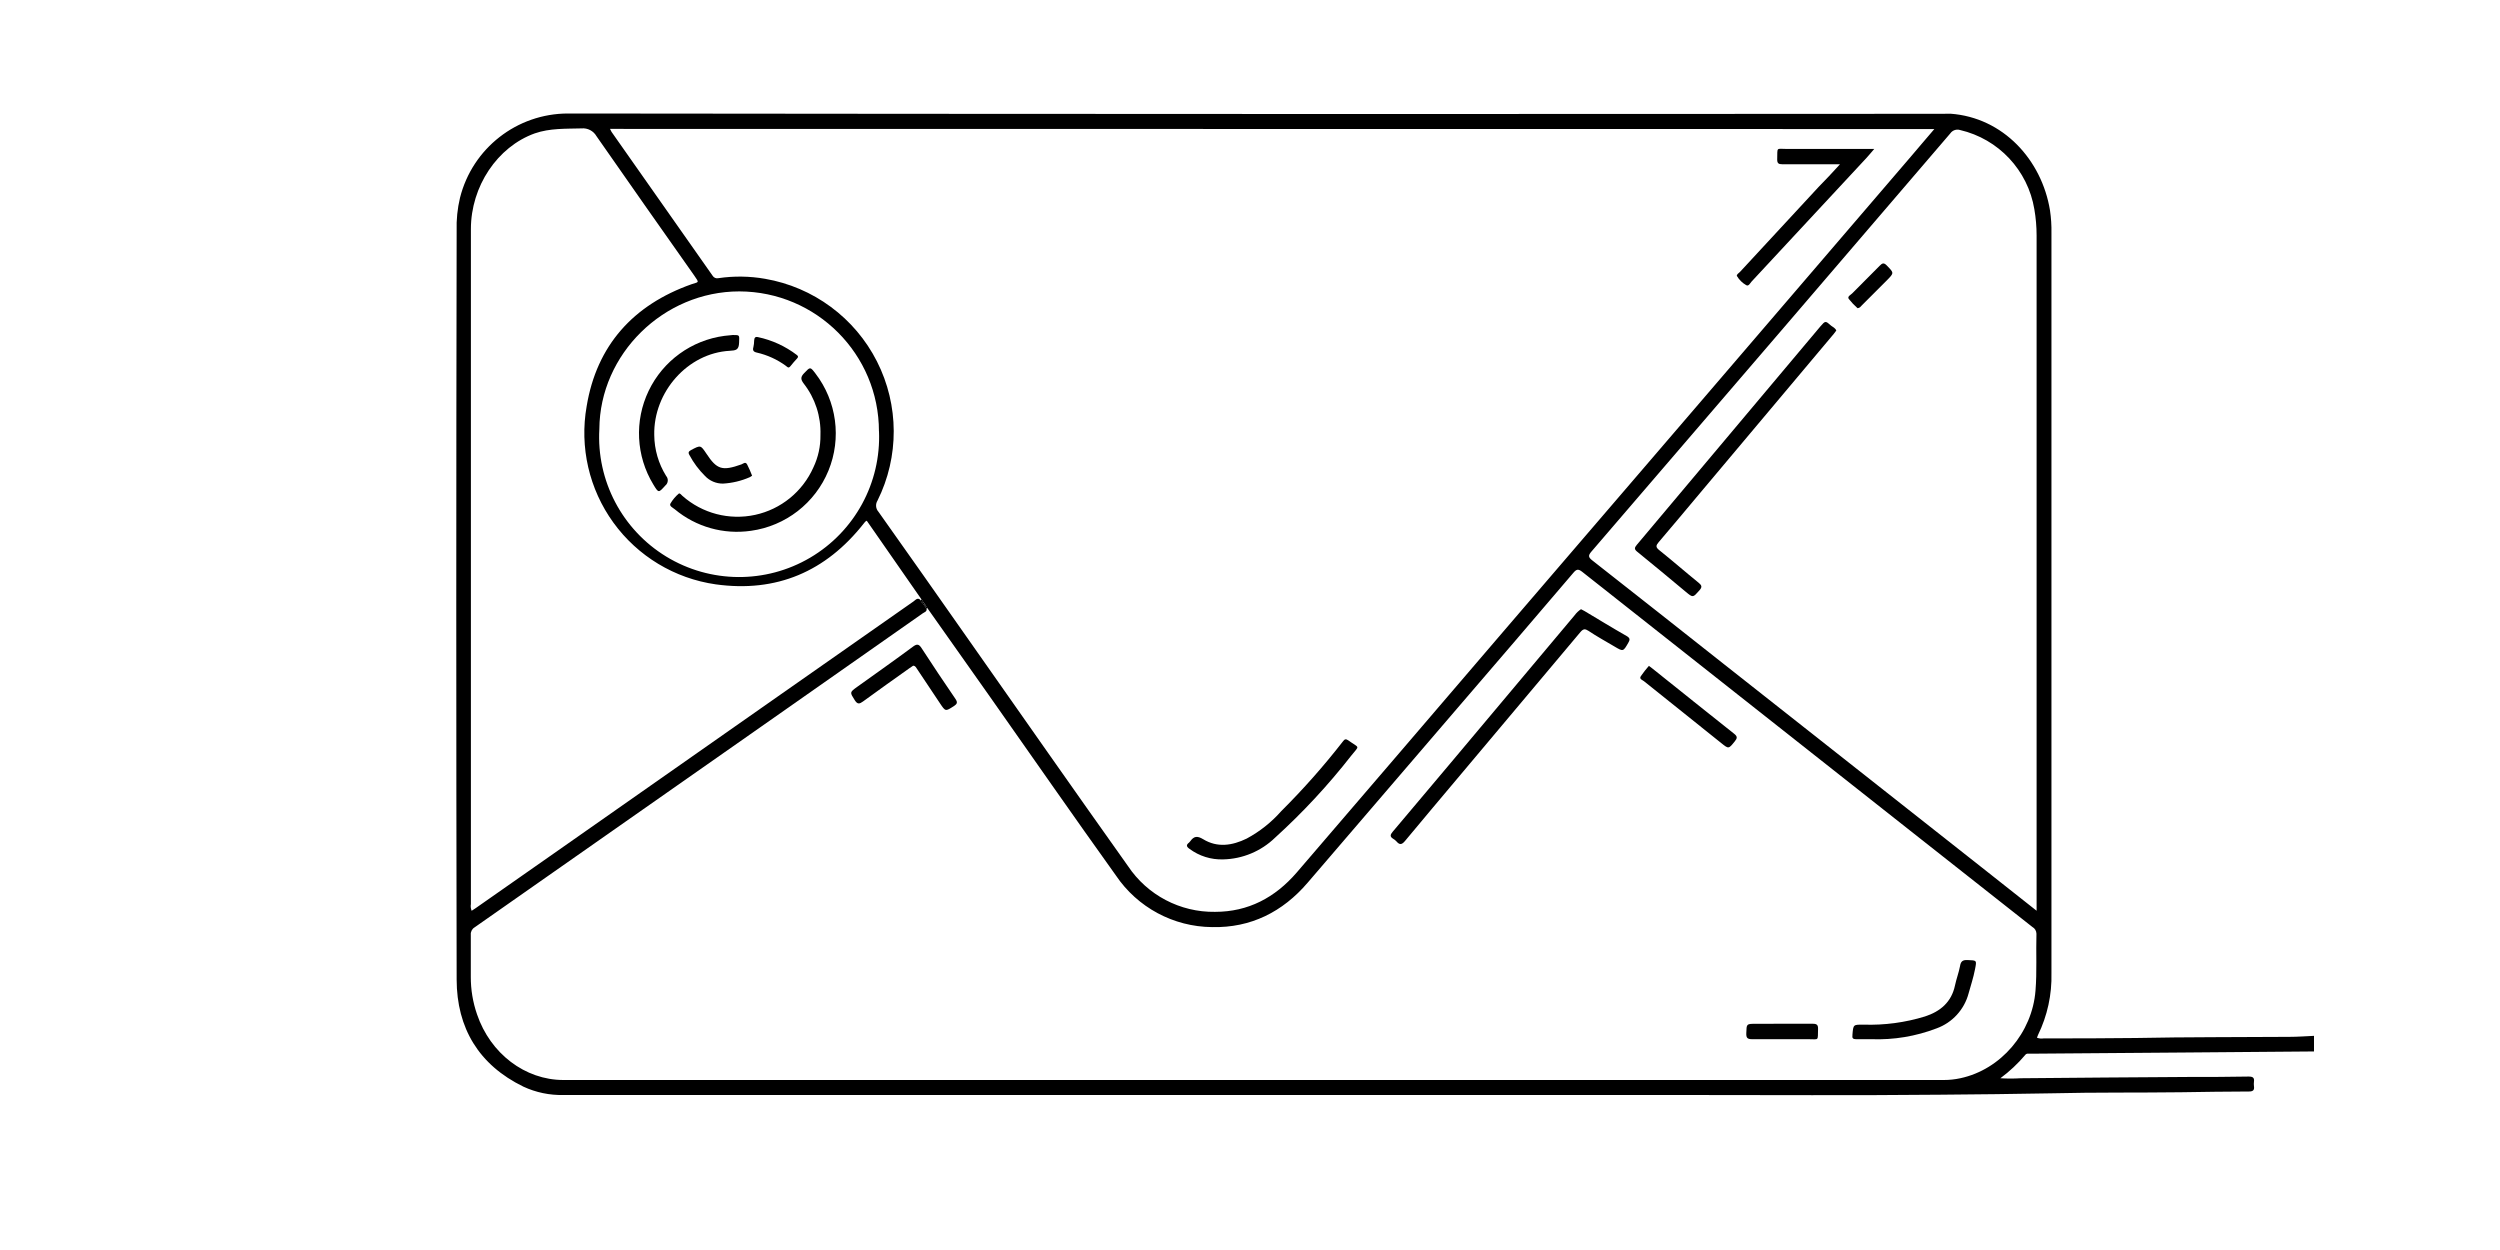
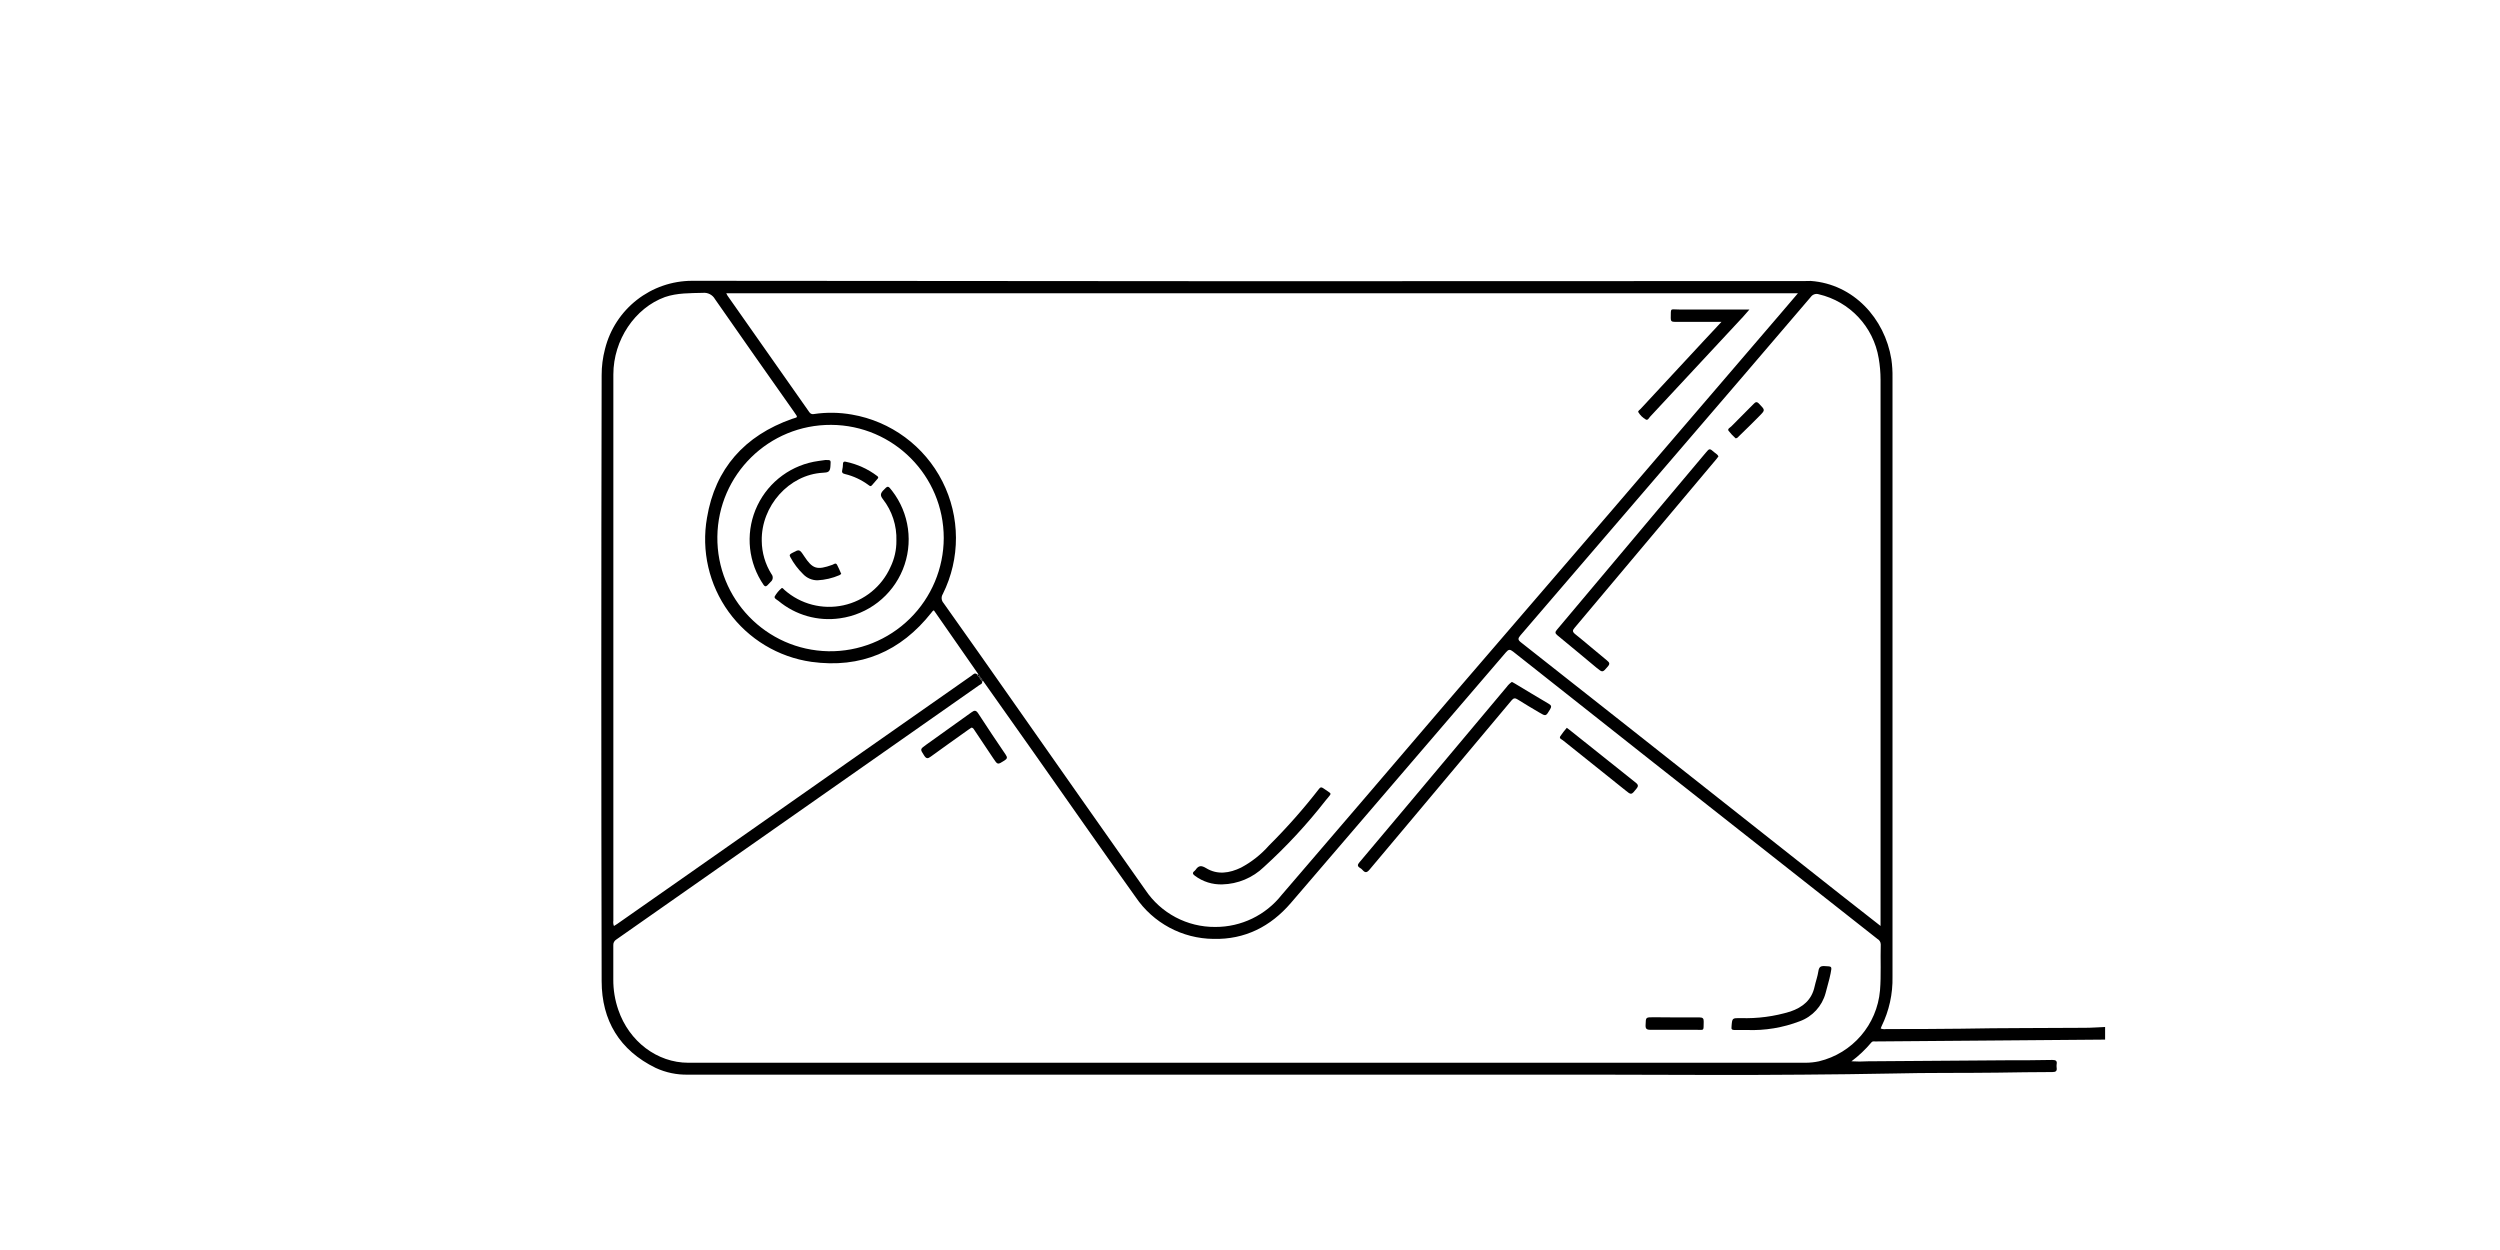
<svg xmlns="http://www.w3.org/2000/svg" id="Layer_1" data-name="Layer 1" viewBox="0 0 500 250">
-   <path d="M390.08,22.74C400.65,23.5,408.36,32,410,42.08a27.56,27.56,0,0,1,.29,4.54q0,74,0,148A26.68,26.68,0,0,1,407.6,207a4.33,4.33,0,0,0-.21.54,2.52,2.52,0,0,0,1.34.14c6.15,0,12.31,0,18.47-.08,10.23-.21,20.47-.15,30.7-.23,1.64,0,3.27-.13,4.9-.2v3.12l-25.67.21-31.06.24c-.35,0-.74-.11-1,.22a29.32,29.32,0,0,1-5,4.69,33.85,33.85,0,0,0,4.06,0q16.92-.16,33.83-.26c3.92,0,7.84,0,11.76-.08.83,0,1.19.21,1.07,1.06a3.36,3.36,0,0,0,0,.84c.13.83-.19,1.09-1,1.09-4.51,0-9,.09-13.55.15-8.59.11-17.19,0-25.78.21-7.44.15-14.87.21-22.3.28-17.16.17-34.32.06-51.48.06h-224a18,18,0,0,1-8-1.67c-8.91-4.34-13.33-11.71-13.35-21.42q-.15-74.88,0-149.75A25.06,25.06,0,0,1,92,39.56a22.28,22.28,0,0,1,21.6-16.86q137.46.16,274.91.06Zm-204.9,98.4-.18-.29-.32-.41-.39-.57-10.94-15.73a2.87,2.87,0,0,0-.3.19c-.11.12-.2.25-.3.37-7.58,9.62-17.45,13.86-29.61,12.17a30.6,30.6,0,0,1-25.81-35.61c2-12.16,9.32-20.3,21-24.42,1.37-.49,1.62-.16.52-1.73-6.53-9.28-13.08-18.55-19.55-27.87a3.12,3.12,0,0,0-3-1.56c-3.16.09-6.31-.06-9.36,1-7.47,2.69-12.76,10.59-12.76,19.13q0,67.49,0,135a2.4,2.4,0,0,0,.15,1.35c.28-.19.54-.34.79-.52q7.42-5.18,14.83-10.38l46.14-32.34,26.62-18.64c.41-.29.82-.88,1.42-.25a.85.85,0,0,0,.37.57l.31.43.19.28.31.41c.12.61-.42.71-.75.94l-32.3,22.65q-28.67,20.09-57.35,40.17a1.56,1.56,0,0,0-.75,1.47q0,4.2,0,8.4a22.66,22.66,0,0,0,1.25,7.53C98.07,210.71,105,216,112.69,216H388.77a15.44,15.44,0,0,0,3.33-.36c8.06-1.73,14.35-9.1,15-17.52.31-3.79.08-7.59.19-11.38a1.57,1.57,0,0,0-.82-1.35l-22.23-17.52q-33.9-26.75-67.78-53.49c-.78-.62-1.14-.58-1.77.16q-11.64,13.65-23.33,27.23-14.91,17.38-29.83,34.77c-5,5.84-11.37,9.06-19.12,8.88a23.44,23.44,0,0,1-19.23-10.33c-8.52-11.89-16.86-23.91-25.28-35.87q-6.21-8.82-12.45-17.63ZM122,25.78c.14.27.21.45.31.6q10.1,14.37,20.2,28.75a1.07,1.07,0,0,0,1.2.5,29.3,29.3,0,0,1,9.3.13,31,31,0,0,1,22.49,44.36,1.86,1.86,0,0,0,.18,2.22q8.91,12.57,17.75,25.19c10.71,15.24,21.38,30.51,32.17,45.69A20.56,20.56,0,0,0,243,182.37c6.65,0,12-2.85,16.32-7.84q20.67-24.06,41.29-48.16L340.42,80q20.9-24.34,41.77-48.7c1.52-1.77,3-3.55,4.68-5.49ZM407.32,182.15v-1.74q0-66.66,0-133.31a30.76,30.76,0,0,0-.45-5.25A19.56,19.56,0,0,0,392,26a1.75,1.75,0,0,0-1.94.68q-16.6,19.41-33.25,38.79-19.26,22.44-38.53,44.85c-.63.74-.66,1.1.14,1.73q13.21,10.37,26.38,20.79l52.74,41.58ZM175.79,86.28a28,28,0,0,0-27.92-28c-15.17,0-27.91,12.55-28,27.53a28,28,0,1,0,55.93.43Z" />
-   <path d="M184.29,119.87l.39.57-.19.17a.85.85,0,0,1-.37-.57Z" />
-   <path d="M184.68,120.44l.32.41-.2.19-.31-.43Z" />
-   <path d="M185.3,121.73l-.31-.41.19-.18.32.42Z" />
-   <path d="M185,120.85l.18.29-.19.18-.19-.28Z" />
-   <path d="M368,32.85H362.8c-2.12,0-4.24,0-6.36,0-.71,0-1-.18-1-.93.07-2.65-.27-2.11,2-2.13,5.31,0,10.63,0,15.94,0h1.47c-.64.74-1.07,1.27-1.54,1.78q-11.5,12.38-23,24.75c-.29.32-.58,1-1.07.71a5,5,0,0,1-1.85-1.82c-.15-.29.36-.57.6-.82q7.84-8.49,15.73-17C365.11,36,366.43,34.56,368,32.85Z" />
-   <path d="M244.62,171.88a10.69,10.69,0,0,1-6.72-2.11c-.62-.43-.71-.79-.09-1.25a1.55,1.55,0,0,0,.24-.27c.72-1,1.37-1.14,2.58-.41,2.84,1.74,5.82,1.28,8.7-.12a25,25,0,0,0,6.91-5.48,148,148,0,0,0,12.38-14c.29-.4.55-.5,1-.19,2.37,1.7,2.33.92.63,3.08A131.35,131.35,0,0,1,255,167.55,15.4,15.4,0,0,1,244.62,171.88Z" />
-   <path d="M316.2,121.84c.27.14.49.24.69.36,2.81,1.68,5.6,3.39,8.43,5,.7.4.72.74.32,1.39-1,1.73-1,1.75-2.73.72s-3.52-2-5.23-3.15c-.66-.42-1-.42-1.56.21q-12,14.31-24,28.56c-3.7,4.41-7.42,8.8-11.09,13.23-.64.78-1.09.89-1.74.12a2.7,2.7,0,0,0-.65-.52c-.71-.43-.59-.83-.11-1.4,3.9-4.6,7.78-9.23,11.66-13.84q12.36-14.75,24.74-29.47A5,5,0,0,1,316.2,121.84Z" />
-   <path d="M374.31,207.84c-1,0-2.08,0-3.12,0-.59,0-.8-.23-.7-.79a.49.49,0,0,0,0-.12c.17-2.08.17-2,2.25-2A37.57,37.57,0,0,0,385,203.29c3.07-1,5.3-2.87,6-6.21.27-1.29.75-2.53,1-3.83.15-1,.55-1.29,1.54-1.24,1.82.08,1.82,0,1.47,1.81s-.85,3.24-1.29,4.85a10.24,10.24,0,0,1-6.39,7A33,33,0,0,1,374.31,207.84Z" />
-   <path d="M182.63,133.14l-.77.52c-3.09,2.2-6.19,4.39-9.25,6.63-.71.52-1.11.61-1.65-.24-1-1.6-1.08-1.56.52-2.71,3.7-2.65,7.42-5.27,11.1-8,.78-.57,1.17-.59,1.73.28,2.21,3.41,4.48,6.8,6.78,10.16.47.7.36,1-.33,1.45-1.67,1.07-1.65,1.1-2.76-.56-1.53-2.29-3.05-4.59-4.59-6.88C183.23,133.56,183.12,133.16,182.63,133.14Z" />
-   <path d="M329.78,133.17l.66.5c5.46,4.37,10.92,8.75,16.4,13.09.7.55.61.91.11,1.52-1.24,1.53-1.2,1.54-2.72.32q-7.73-6.18-15.45-12.37c-.29-.23-1-.42-.61-1A23.37,23.37,0,0,1,329.78,133.17Z" />
-   <path d="M356.45,204.75c2,0,4.07,0,6.1,0,.86,0,1.09.27,1.06,1.09-.08,2.4.25,2-1.94,2-3.75,0-7.5,0-11.24,0-1,0-1.2-.3-1.17-1.21.06-1.87,0-1.87,1.93-1.87Z" />
-   <path d="M367.26,66.11c-.17.22-.33.45-.5.66L339.68,99c-2.64,3.15-5.28,6.31-7.95,9.44-.55.64-.63,1,.12,1.59,2.65,2.12,5.21,4.36,7.85,6.5.67.54.79.87.16,1.57-1.28,1.43-1.24,1.48-2.71.26-3.23-2.68-6.44-5.38-9.69-8-.62-.5-.6-.8-.1-1.39q18.38-21.83,36.72-43.69c1-1.15,1-1.16,2.16-.13C366.59,65.41,367.06,65.61,367.26,66.11Z" />
-   <path d="M371.51,61.64a14.12,14.12,0,0,1-1.76-1.86c-.33-.5.39-.79.69-1.1,1.82-1.86,3.68-3.67,5.5-5.53.5-.52.82-.67,1.41-.06,1.47,1.51,1.5,1.48,0,3-1.67,1.66-3.33,3.34-5,5C372.12,61.29,372,61.6,371.51,61.64Z" />
-   <path d="M164.09,87a15.82,15.82,0,0,0-3.34-10.28c-.65-.85-.64-1.34.07-2.08,1.24-1.29,1.2-1.33,2.27.06a19.67,19.67,0,0,1-12.9,31.46,19.43,19.43,0,0,1-15.23-4.3c-.37-.31-1.13-.63-.89-1.12a7.74,7.74,0,0,1,1.66-2c.23-.21.53.24.76.44a16.61,16.61,0,0,0,26.18-5.68A14.55,14.55,0,0,0,164.09,87Z" />
-   <path d="M146.56,67c1.45,0,1.3,0,1.26,1.5s-.63,1.59-1.88,1.66c-8.37.45-15.27,8.21-15.09,16.85a15.76,15.76,0,0,0,2.37,8.17,1.34,1.34,0,0,1-.17,1.94c-1.35,1.49-1.32,1.52-2.39-.23A19.67,19.67,0,0,1,144.9,67.17Z" />
-   <path d="M144.59,96.72A4.86,4.86,0,0,1,141,95.19,17.43,17.43,0,0,1,137.88,91c-.31-.53-.12-.73.35-1,1.89-1,1.89-1,3.05.73,2.1,3.19,3.17,3.51,7,2.15.36-.13.81-.62,1.14,0a22.06,22.06,0,0,1,1,2.26s-.3.21-.47.3A15.45,15.45,0,0,1,144.59,96.72Z" />
-   <path d="M151.58,67.42A19.44,19.44,0,0,1,159.37,71c.29.22.31.41.06.68-.46.5-.91,1-1.33,1.54s-.63.16-.92-.05a15.81,15.81,0,0,0-5.84-2.66c-.66-.15-.85-.45-.66-1.09a6.34,6.34,0,0,0,.15-1.31C150.87,67.6,151,67.29,151.58,67.42Z" />
+   <path d="M362.16,56.19c8.55.62,14.79,7.51,16.11,15.65a22.55,22.55,0,0,1,.23,3.67q0,59.91,0,119.82a21.45,21.45,0,0,1-2.19,9.93c-.06.14-.11.29-.17.44a2.09,2.09,0,0,0,1.09.11c5,0,10,0,14.95-.07,8.28-.16,16.56-.11,24.84-.18,1.32,0,2.64-.11,4-.16v2.52l-20.77.17-25.14.2c-.29,0-.6-.09-.82.18a23.8,23.8,0,0,1-4,3.79,27.32,27.32,0,0,0,3.29,0q13.68-.12,27.37-.2c3.17,0,6.34,0,9.51-.07.68,0,1,.17.87.86a2.59,2.59,0,0,0,0,.68c.1.67-.16.88-.84.88-3.66,0-7.31.07-11,.12-6.95.09-13.91,0-20.87.17-6,.13-12,.17-18,.23-13.89.14-27.77,0-41.66,0H137.63a14.62,14.62,0,0,1-6.5-1.35c-7.21-3.52-10.79-9.48-10.8-17.34q-.14-60.58,0-121.18A20.44,20.44,0,0,1,121,69.8a18,18,0,0,1,17.48-13.64q111.24.14,222.47.05ZM196.34,135.82l-.14-.24-.26-.32-.31-.47q-4.44-6.36-8.86-12.73a1.16,1.16,0,0,0-.24.16,3.5,3.5,0,0,0-.24.3c-6.14,7.78-14.13,11.21-24,9.85a24.77,24.77,0,0,1-20.89-28.82c1.64-9.85,7.54-16.43,17-19.77,1.11-.39,1.32-.13.42-1.39-5.28-7.51-10.58-15-15.82-22.56a2.49,2.49,0,0,0-2.43-1.26c-2.56.07-5.11,0-7.58.84-6,2.18-10.32,8.57-10.32,15.49V184.12a2,2,0,0,0,.12,1.08c.23-.14.45-.27.65-.41l12-8.4,37.34-26.18,21.53-15.08c.34-.24.67-.71,1.16-.2a.65.65,0,0,0,.3.46l.24.35.16.23.25.33c.1.49-.34.57-.61.76q-13.05,9.16-26.13,18.32-23.2,16.27-46.41,32.52a1.25,1.25,0,0,0-.61,1.19c0,2.26,0,4.53,0,6.79a18.23,18.23,0,0,0,1,6.09c2.16,6.33,7.78,10.58,14,10.58H361.1a12.9,12.9,0,0,0,2.7-.29A16,16,0,0,0,376,198.09c.25-3.07.06-6.14.15-9.21a1.25,1.25,0,0,0-.66-1.09l-18-14.18Q330,152,302.62,130.32c-.63-.5-.92-.46-1.43.14q-9.42,11-18.88,22-12.07,14.07-24.14,28.14c-4.06,4.72-9.2,7.33-15.47,7.18a19,19,0,0,1-15.57-8.36c-6.89-9.62-13.64-19.35-20.45-29L196.6,136.16ZM145.25,58.65a3.37,3.37,0,0,0,.25.48q8.17,11.64,16.34,23.27a.87.87,0,0,0,1,.4,23.71,23.71,0,0,1,7.52.11,25.08,25.08,0,0,1,18.2,35.9,1.5,1.5,0,0,0,.15,1.8q7.22,10.17,14.36,20.38c8.67,12.33,17.3,24.69,26,37a16.65,16.65,0,0,0,14,7.4A16.82,16.82,0,0,0,256.32,179q16.73-19.47,33.41-39L322,102.5q16.9-19.69,33.8-39.41c1.23-1.43,2.45-2.87,3.79-4.44ZM376.11,185.19v-1.41q0-53.94,0-107.88a25,25,0,0,0-.37-4.24,15.8,15.8,0,0,0-12-12.81,1.42,1.42,0,0,0-1.58.54q-13.42,15.72-26.9,31.39-15.58,18.16-31.18,36.3c-.51.6-.54.89.12,1.4q10.69,8.39,21.34,16.82L368.21,179ZM188.75,107.61a22.64,22.64,0,1,0-23.05,22.64A22.71,22.71,0,0,0,188.75,107.61Z" />
+   <path d="M195.63,134.79l.31.47-.15.13a.65.65,0,0,1-.3-.46Z" />
+   <path d="M195.94,135.26l.26.32-.17.16-.24-.35Z" />
+   <path d="M196.44,136.3c-.08-.11-.17-.22-.25-.34l.15-.14.26.34Z" />
+   <path d="M196.2,135.58c0,.08.09.16.14.24l-.15.14c-.05-.07-.1-.15-.16-.22Z" />
+   <path d="M344.3,64.37h-4.22c-1.72,0-3.43,0-5.14,0-.58,0-.81-.14-.79-.76.06-2.14-.22-1.7,1.65-1.71,4.3,0,8.6,0,12.9,0h1.19c-.51.59-.87,1-1.25,1.43q-9.3,10-18.61,20c-.24.25-.47.82-.87.57a4.15,4.15,0,0,1-1.5-1.47c-.12-.23.29-.46.48-.67q6.36-6.87,12.73-13.72Z" />
+   <path d="M244.45,176.88a8.69,8.69,0,0,1-5.45-1.71c-.49-.35-.57-.63-.07-1a1,1,0,0,0,.2-.22c.58-.84,1.11-.92,2.08-.33,2.3,1.41,4.72,1,7-.1a20.05,20.05,0,0,0,5.6-4.43,118.23,118.23,0,0,0,10-11.32c.24-.32.45-.39.8-.15,1.91,1.38,1.88.75.5,2.49a106.06,106.06,0,0,1-12.32,13.28A12.42,12.42,0,0,1,244.45,176.88Z" />
+   <path d="M302.37,136.38l.56.3c2.27,1.36,4.53,2.74,6.82,4.08.56.32.58.59.26,1.12-.84,1.4-.82,1.42-2.21.59s-2.85-1.67-4.24-2.56c-.53-.34-.83-.34-1.26.18q-9.68,11.57-19.38,23.11c-3,3.57-6,7.12-9,10.71-.52.63-.88.71-1.41.09a1.92,1.92,0,0,0-.52-.42c-.58-.35-.48-.68-.09-1.13,3.16-3.73,6.29-7.47,9.43-11.21q10-11.91,20-23.84A4.4,4.4,0,0,1,302.37,136.38Z" />
+   <path d="M349.39,206c-.84,0-1.68,0-2.52,0-.47,0-.65-.18-.56-.64a.38.38,0,0,1,0-.1c.13-1.68.13-1.64,1.82-1.64a30.4,30.4,0,0,0,9.93-1.31c2.49-.85,4.29-2.32,4.86-5,.22-1,.61-2.05.76-3.09.13-.83.45-1.05,1.26-1,1.47.07,1.47,0,1.18,1.47s-.69,2.61-1,3.92a8.28,8.28,0,0,1-5.17,5.64A26.64,26.64,0,0,1,349.39,206Z" />
+   <path d="M194.28,145.53c-.19.14-.41.27-.62.42-2.5,1.78-5,3.55-7.49,5.36-.57.42-.89.5-1.33-.19-.83-1.29-.88-1.26.42-2.19,3-2.15,6-4.27,9-6.44.63-.47.95-.48,1.4.22,1.79,2.77,3.63,5.5,5.48,8.23.39.56.3.82-.26,1.17-1.36.86-1.34.89-2.23-.45-1.24-1.86-2.47-3.72-3.72-5.57C194.76,145.87,194.68,145.55,194.28,145.53Z" />
+   <path d="M313.36,145.56l.53.4q6.63,5.31,13.28,10.59c.56.45.49.74.09,1.23-1,1.24-1,1.25-2.21.26q-6.26-5-12.5-10c-.24-.19-.77-.34-.49-.79A18,18,0,0,1,313.36,145.56Z" />
+   <path d="M334.94,203.48c1.65,0,3.3,0,4.94,0,.7,0,.88.22.86.88-.06,1.94.2,1.59-1.57,1.6-3,0-6.07,0-9.1,0-.79,0-1-.24-.95-1,.05-1.51,0-1.51,1.57-1.51Z" />
+   <path d="M343.69,91.28c-.14.19-.26.37-.41.54l-21.91,26.07c-2.14,2.55-4.27,5.11-6.43,7.65-.44.51-.51.79.09,1.28,2.15,1.72,4.22,3.53,6.35,5.26.55.44.65.7.14,1.27-1,1.16-1,1.2-2.2.21-2.61-2.16-5.21-4.35-7.84-6.5-.5-.41-.49-.65-.08-1.13q14.88-17.67,29.72-35.35c.78-.94.8-.94,1.75-.11C343.15,90.72,343.53,90.88,343.69,91.28Z" />
+   <path d="M347.13,87.67a11.32,11.32,0,0,1-1.42-1.51c-.27-.4.31-.63.56-.89,1.47-1.5,3-3,4.44-4.47.41-.43.67-.54,1.15,0,1.18,1.23,1.21,1.2,0,2.42s-2.69,2.7-4.05,4C347.63,87.39,347.5,87.64,347.13,87.67Z" />
+   <path d="M179.28,108.15a12.82,12.82,0,0,0-2.7-8.32c-.53-.68-.52-1.08,0-1.68,1-1.05,1-1.08,1.83,0A15.92,15.92,0,0,1,168,123.66a15.69,15.69,0,0,1-12.32-3.49c-.31-.24-.92-.51-.73-.9a6.14,6.14,0,0,1,1.35-1.62c.19-.18.43.19.61.35a13.45,13.45,0,0,0,21.19-4.6A11.79,11.79,0,0,0,179.28,108.15Z" />
+   <path d="M165.09,92c1.18,0,1.06,0,1,1.21s-.51,1.29-1.52,1.34c-6.77.37-12.36,6.65-12.22,13.64a12.73,12.73,0,0,0,1.93,6.61,1.09,1.09,0,0,1-.14,1.57c-1.1,1.21-1.07,1.23-1.93-.18a15.92,15.92,0,0,1,11.52-24Z" />
+   <path d="M163.5,116.06a3.94,3.94,0,0,1-2.88-1.24,13.9,13.9,0,0,1-2.55-3.39c-.25-.42-.1-.58.28-.79,1.53-.83,1.53-.84,2.47.58,1.7,2.59,2.57,2.85,5.66,1.74.29-.1.66-.49.93,0s.58,1.22.84,1.83c0,0-.24.18-.38.25A12.68,12.68,0,0,1,163.5,116.06Z" />
+   <path d="M169.16,92.35a15.65,15.65,0,0,1,6.29,2.86c.24.18.26.33.06.55-.37.41-.74.82-1.08,1.24s-.51.14-.74,0A13,13,0,0,0,169,94.81c-.53-.11-.69-.36-.54-.88a5.3,5.3,0,0,0,.13-1.06C168.58,92.49,168.7,92.24,169.16,92.35Z" />
</svg>
